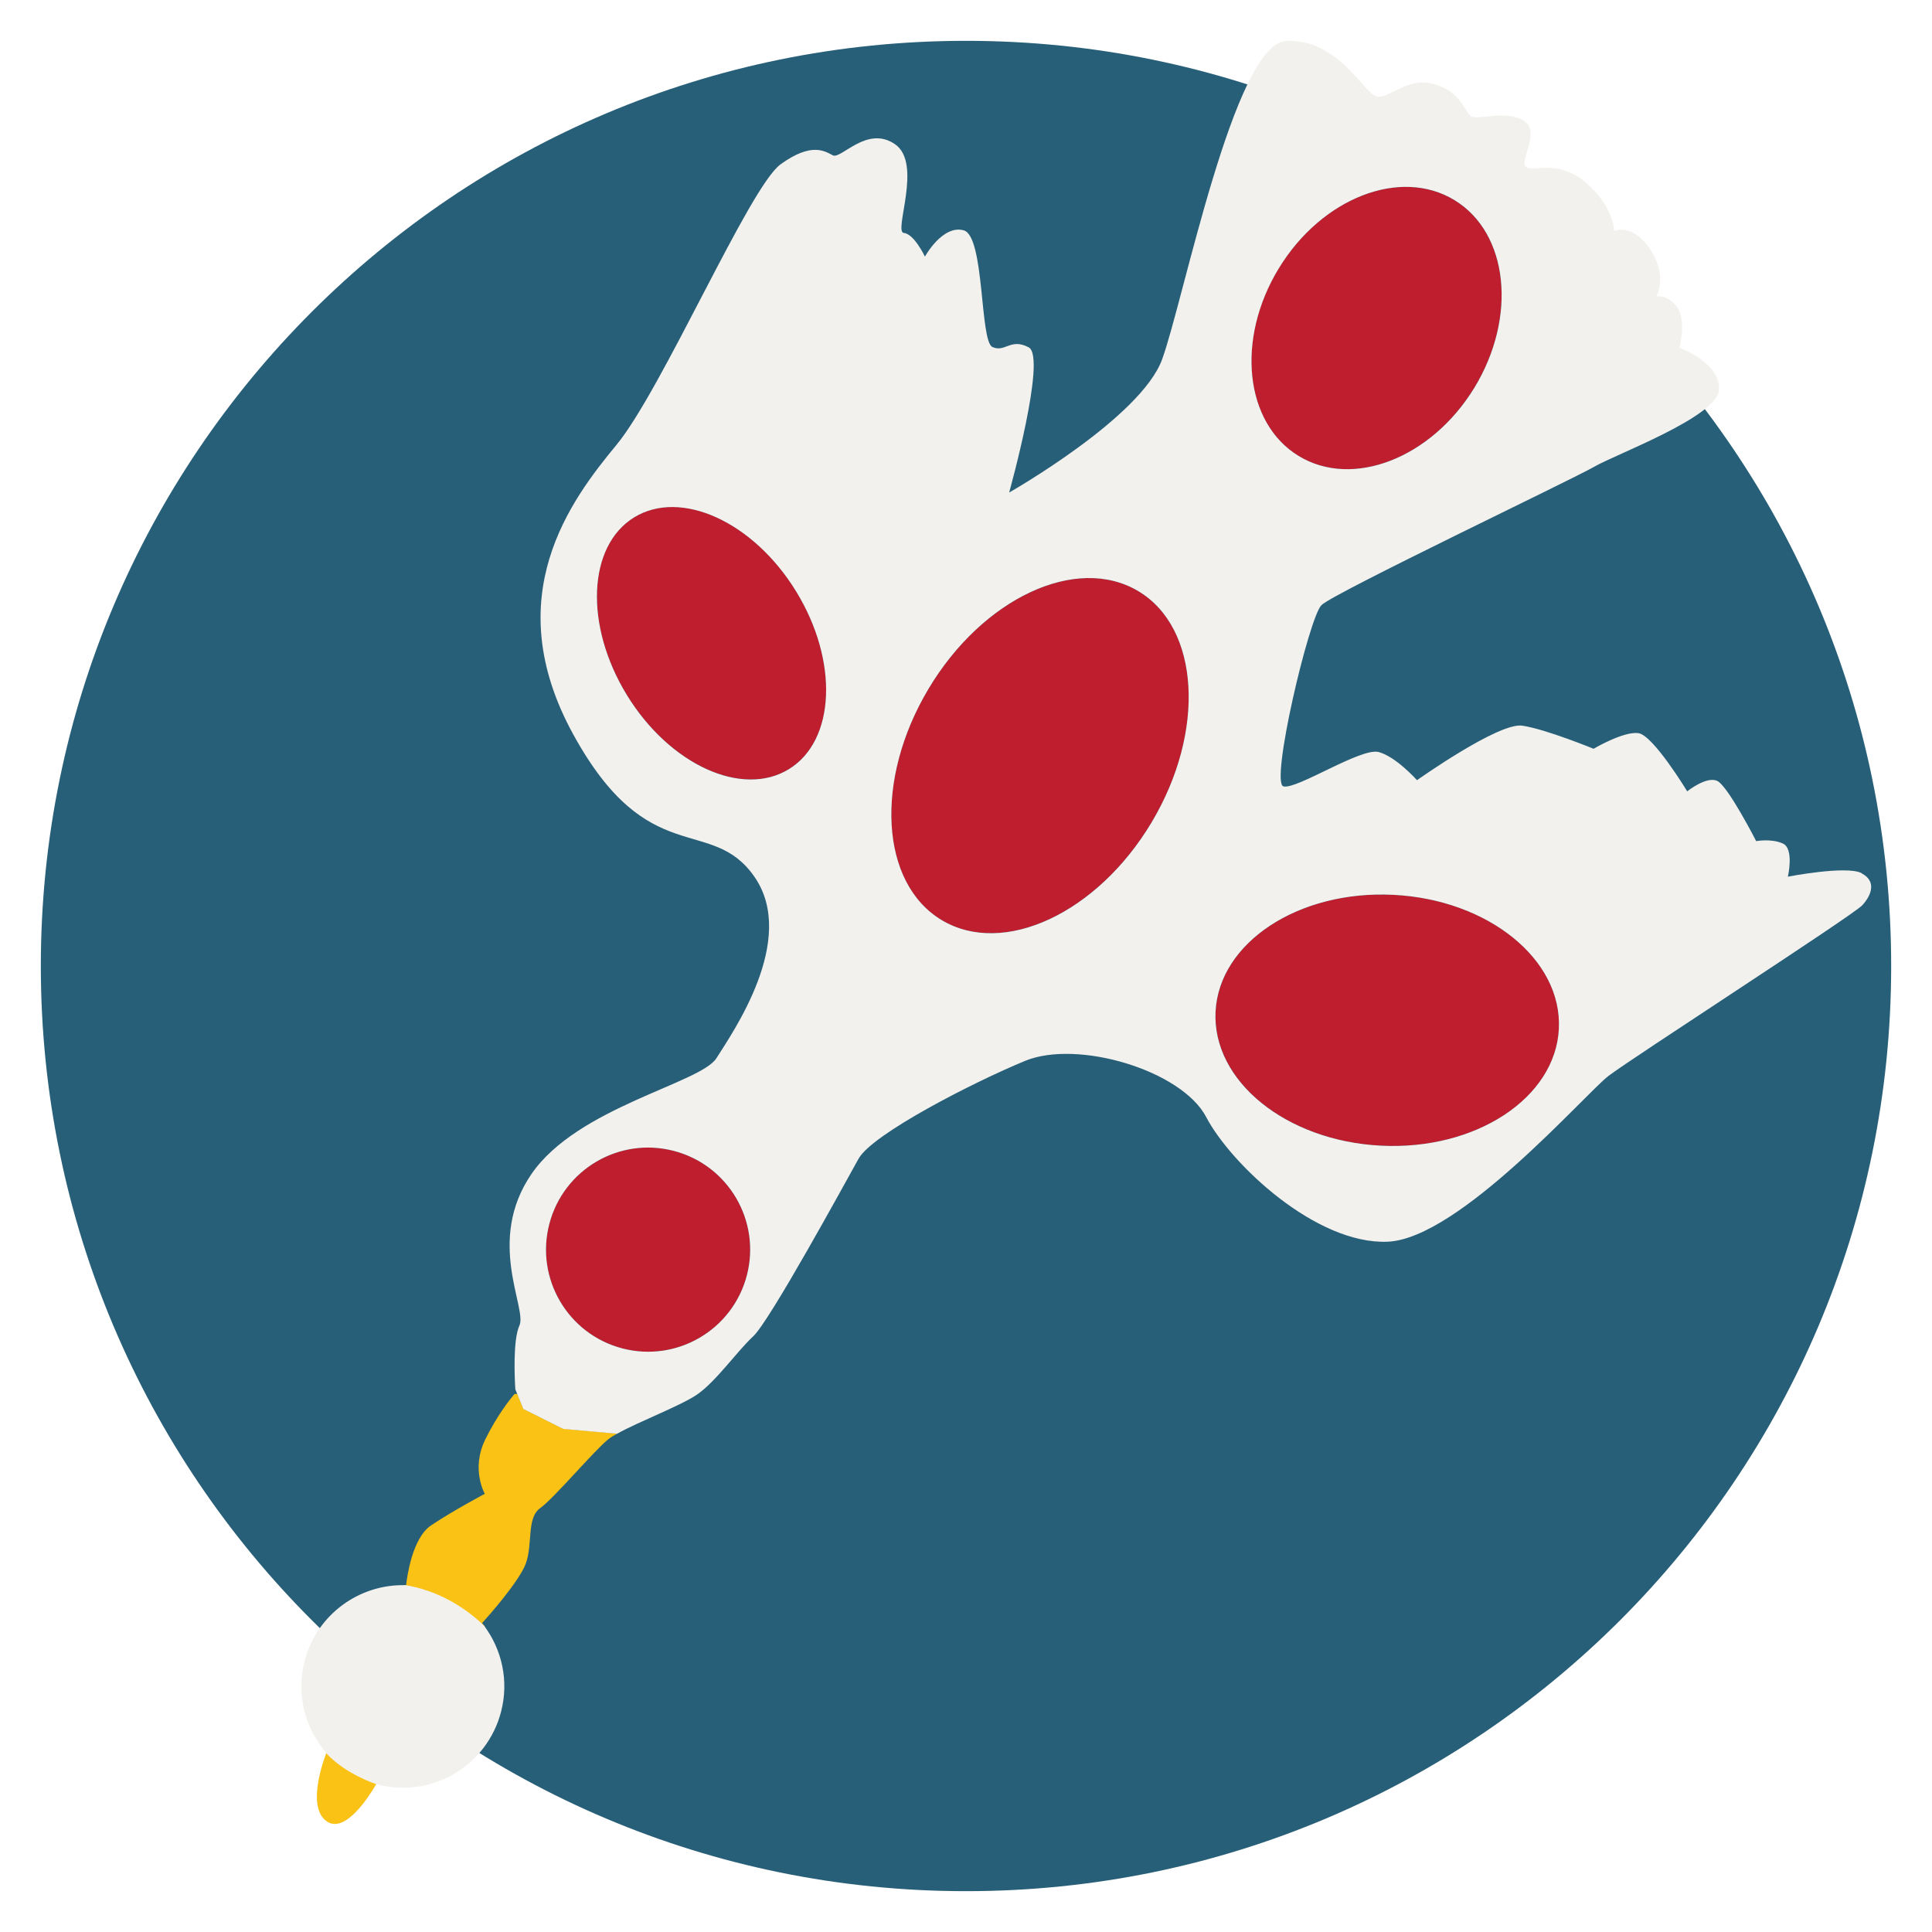
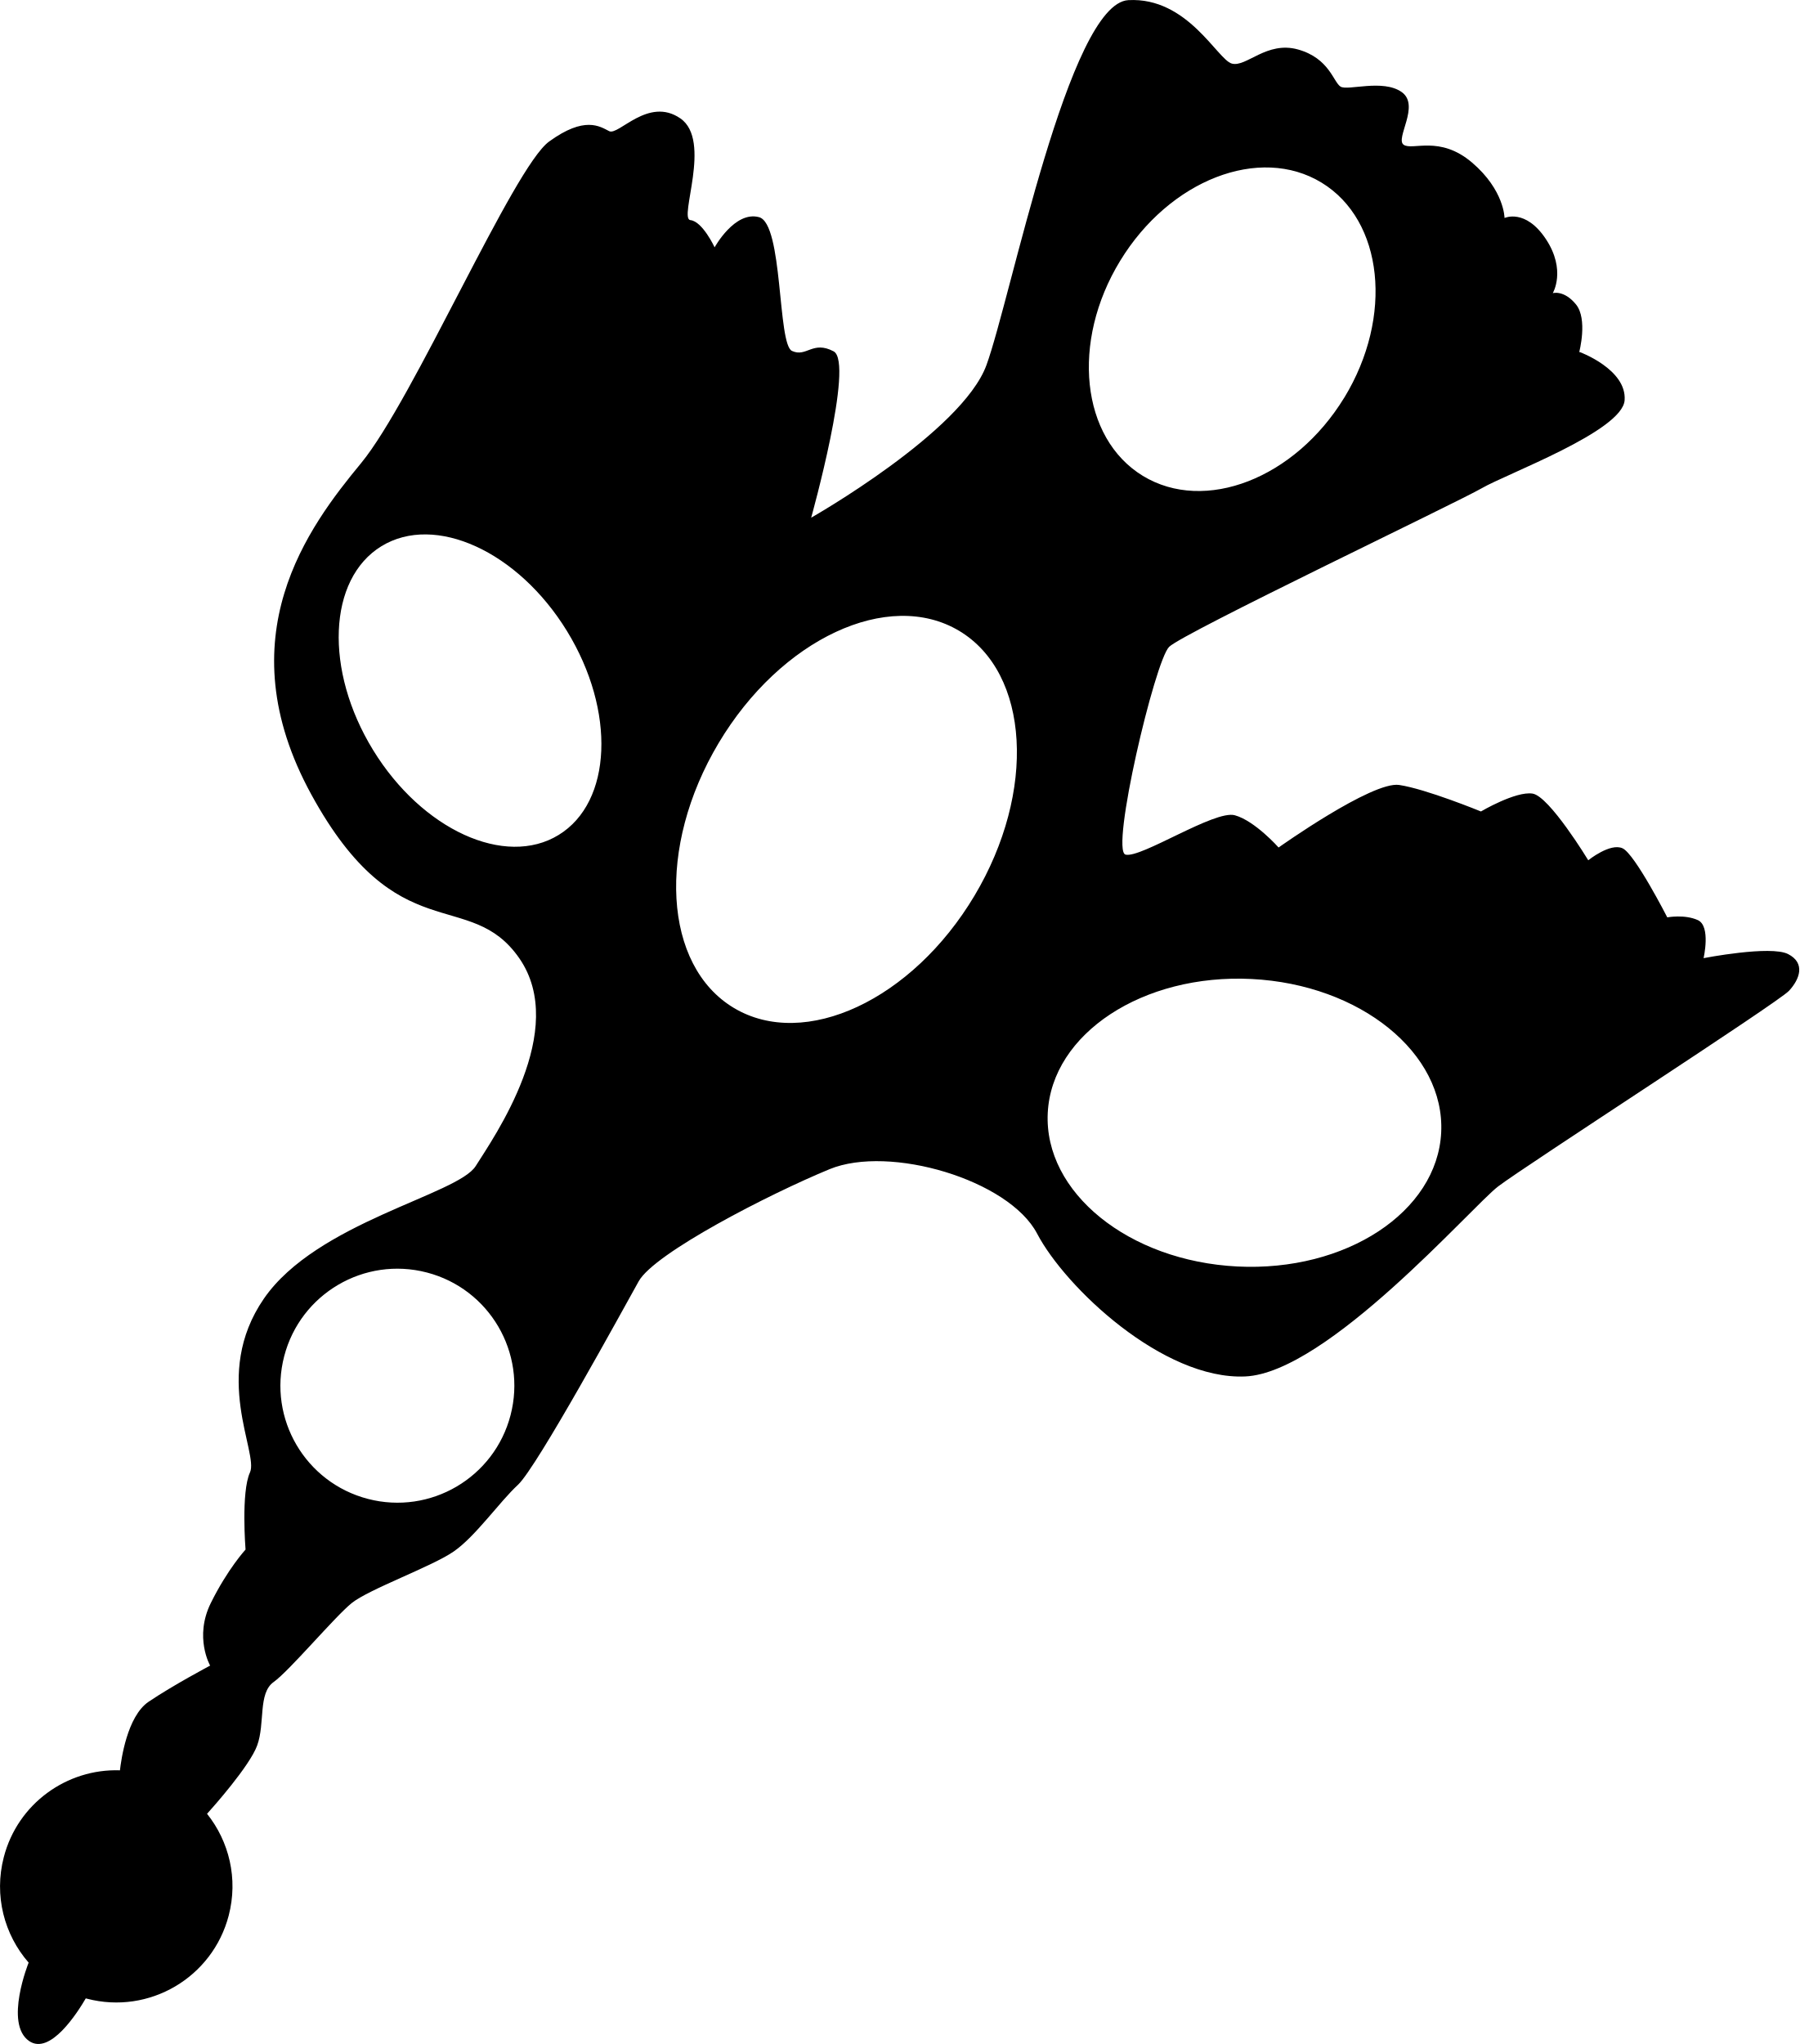
- <svg xmlns="http://www.w3.org/2000/svg" id="Layer_1" version="1.1" viewBox="0 0 300 300">
-   <defs>
-     <style>
-       .st0 {
-         fill: #be1e2d;
-       }
- 
-       .st1 {
-         fill: #285f78;
-       }
- 
-       .st2 {
-         fill: #f2f1ed;
-       }
- 
-       .st3 {
-         fill: #f9c215;
-       }
-     </style>
-   </defs>
-   <g id="Layer_2">
-     <circle class="st1" cx="150" cy="150" r="143.66" />
-     <g>
-       <path class="st0" d="M176.75,91.79c-9.58-5.72-24.16,1.08-32.59,15.2-8.42,14.1-7.51,30.17,2.08,35.89,9.58,5.72,24.16-1.08,32.59-15.2h0c8.42-14.1,7.49-30.17-2.08-35.89Z" />
-       <path class="st0" d="M98.48,80.32c-7.26,4.44-7.76,16.8-1.13,27.61,6.63,10.81,17.9,15.95,25.14,11.5,7.26-4.44,7.76-16.8,1.13-27.61-6.63-10.81-17.89-15.94-25.14-11.5Z" />
-       <path class="st0" d="M201.64,70.8c8.39,5.11,20.6.36,27.29-10.6h0c6.69-10.97,5.31-24-3.08-29.12-8.39-5.11-20.61-.37-27.29,10.59-6.7,10.97-5.31,24.01,3.08,29.13Z" />
-       <path class="st0" d="M104.63,178.71c-8.47-2.21-17.12,2.87-19.33,11.34s2.87,17.12,11.34,19.33,17.12-2.87,19.33-11.34-2.87-17.12-11.34-19.33Z" />
-       <path class="st0" d="M216.38,138.95c-14.72-.74-27.09,7.4-27.62,18.15-.53,10.76,10.97,20.06,25.69,20.8s27.09-7.4,27.62-18.15c.53-10.76-10.97-20.06-25.69-20.8Z" />
-     </g>
-     <path class="st3" d="M87.46,221.86l-6.19-3.1-.94-2.32c-.15,0-.3.03-.45.03-.61.72-2.62,3.18-4.52,7.03-2.28,4.63-.08,8.46-.08,8.46,0,0-5.02,2.66-8.34,4.9-2.92,1.97-3.72,7.9-3.88,9.29h-.42c1.29.98,2.67,1.86,4.19,2.64,1.57.81,5.68,4.29,7.34,4,.42-.07.81-.09,1.2-.08-.16-.23-.33-.46-.51-.68.79-.86,5.78-6.48,6.79-9.25,1.1-3.01.09-7.08,2.23-8.6,2.14-1.52,8.23-8.78,10.56-10.68.34-.28.83-.58,1.4-.9h0l-8.37-.75h0Z" />
-     <path class="st2" d="M289.07,135.58c-2.37-1.22-11.45.55-11.45.55,0,0,1.01-4.34-.78-5.15s-4.14-.37-4.14-.37c0,0-4.38-8.57-6.05-9.35-1.67-.79-4.66,1.62-4.66,1.62,0,0-5.26-8.68-7.55-9.03-2.29-.36-6.99,2.42-6.99,2.42,0,0-7.42-3.05-11.08-3.59-3.66-.54-16.34,8.47-16.34,8.47,0,0-3.2-3.61-5.93-4.37s-12.74,5.86-14.81,5.33c-2.08-.54,3.97-26.25,5.91-28.15s38.98-19.53,42.36-21.49,19.08-7.74,19.36-11.92c.3-4.18-6.08-6.53-6.08-6.53l-.07.02s1.19-4.48-.44-6.47-3.14-1.52-3.14-1.52c0,0,1.85-3.1-.93-7.31-2.78-4.2-5.61-2.87-5.61-2.87,0,0-.02-3.77-4.4-7.51-4.4-3.75-8.08-1.58-9.27-2.41s2.28-5.33-.26-7.13-7.31-.14-8.28-.74-1.51-3.83-5.76-5.03c-4.25-1.2-7.02,2.45-8.98,1.91-1.95-.54-5.98-9.03-14.02-8.59-8.05.44-15.91,40.36-19.23,49.44-3.31,9.07-23.75,20.67-23.75,20.67,0,0,5.88-21.03,3.04-22.54-2.84-1.51-3.67.85-5.64-.06-1.98-.9-1.18-17.25-4.47-18.12-3.29-.88-6.01,4.09-6.01,4.09,0,0-1.65-3.53-3.28-3.68-1.64-.17,2.98-10.8-1.37-13.78-4.34-2.99-8.37,2.38-9.64,1.73s-3.32-2.09-8.14,1.41c-4.82,3.51-18.39,34.98-25.47,43.56-7.09,8.58-18.43,23.55-6.73,44.9,11.7,21.37,21.42,12.43,28.17,22.17,6.73,9.74-3.45,24.24-5.91,28.15s-21.57,7.6-28.71,17.97c-7.13,10.37-.66,20.88-1.88,23.54-1.03,2.24-.75,8.13-.64,9.91l1.24,3.05,6.19,3.1,8.37.75c3.33-1.87,9.9-4.35,12.44-6.1,2.97-2.06,6.16-6.68,8.71-9.04,2.56-2.38,14.21-23.73,16.35-27.57,2.14-3.83,17.74-11.84,25.86-15.19,8.13-3.34,24.29,1.44,28.12,8.73,3.82,7.29,17.07,19.83,28.19,19.35s30.69-22.99,34.26-25.73c3.56-2.73,37.95-24.92,39.42-26.51,1.47-1.59,2.24-3.76-.12-4.97l.02-.02ZM115.97,198.04c-2.21,8.47-10.86,13.55-19.33,11.34s-13.55-10.86-11.34-19.33c2.21-8.47,10.86-13.55,19.33-11.34s13.55,10.86,11.34,19.33ZM122.49,119.44c-7.25,4.45-18.51-.69-25.14-11.5s-6.12-23.17,1.13-27.61,18.51.69,25.14,11.5c6.63,10.81,6.12,23.17-1.13,27.61ZM178.83,127.68h0c-8.42,14.12-23,20.93-32.59,15.2-9.58-5.72-10.49-21.79-2.08-35.89,8.42-14.12,23-20.93,32.59-15.2,9.57,5.71,10.49,21.79,2.08,35.89ZM198.57,41.67c6.69-10.97,18.91-15.71,27.29-10.59,8.39,5.11,9.76,18.15,3.08,29.13h0c-6.7,10.96-18.91,15.7-27.29,10.59-8.39-5.11-9.77-18.16-3.08-29.13h0ZM242.06,159.75c-.53,10.75-12.9,18.89-27.62,18.15s-26.22-10.03-25.69-20.8c.53-10.75,12.9-18.89,27.62-18.15s26.22,10.03,25.69,20.8Z" />
-     <path class="st2" d="M63.03,246.15c-7.18-.23-13.84,4.51-15.72,11.76-1.36,5.22.07,10.51,3.37,14.29,0,0-3.34,8.27.07,10.62,2.85,1.96,6.55-3.84,7.68-5.78l.18.05c8.41,2.19,17-2.86,19.19-11.27,1.26-4.82.13-9.7-2.65-13.4-3.37-3.24-7.53-5.47-12.1-6.27h-.02Z" />
-     <g>
-       <path class="st3" d="M50.66,272.25c-.2.51-3.21,8.29.08,10.57,2.85,1.96,6.55-3.84,7.68-5.78,0,0-4.77-1.53-7.76-4.8h0Z" />
-       <path class="st2" d="M64.81,277.44h.04-.04Z" />
-     </g>
+ <svg xmlns="http://www.w3.org/2000/svg" id="Layer_1" version="1.1" viewBox="0 0 260.71 296.12">
+   <g id="Layer_11">
+     <path d="M194.79,57.6c-7.16,11.73-20.22,16.8-29.19,11.34-8.97-5.47-10.45-19.42-3.29-31.15,7.15-11.73,20.22-16.8,29.19-11.33s10.44,19.41,3.29,31.15M181.36,141.83c15.74.79,28.04,10.73,27.47,22.24-.57,11.5-13.8,20.2-29.54,19.41s-28.04-10.73-27.47-22.24c.57-11.5,13.8-20.2,29.54-19.41M141.2,129.77c-9.01,15.1-24.6,22.38-34.85,16.26-10.25-6.12-11.22-23.3-2.22-38.38,9.01-15.1,24.6-22.38,34.85-16.26,10.23,6.11,11.22,23.3,2.22,38.38M80.95,120.96c-7.75,4.76-19.8-.74-26.89-12.3-7.09-11.56-6.55-24.78,1.21-29.53s19.8.74,26.89,12.3c7.09,11.56,6.55,24.78-1.21,29.53M73.98,205.02c-2.36,9.06-11.61,14.49-20.67,12.13s-14.49-11.61-12.13-20.67,11.61-14.49,20.67-12.13,14.49,11.61,12.13,20.67M228.83,51.02s1.27-4.79-.47-6.92-3.36-1.63-3.36-1.63c0,0,1.98-3.32-.99-7.82-2.97-4.49-6-3.07-6-3.07,0,0-.02-4.03-4.71-8.03-4.71-4.01-8.64-1.69-9.91-2.58s2.44-5.7-.28-7.63c-2.72-1.93-7.82-.15-8.86-.79s-1.61-4.1-6.16-5.38-7.51,2.62-9.6,2.04S172.1-.45,163.5.02c-8.61.47-17.02,43.16-20.56,52.87-3.54,9.7-25.4,22.11-25.4,22.11,0,0,6.29-22.49,3.25-24.1s-3.92.91-6.03-.06c-2.12-.96-1.26-18.45-4.78-19.38-3.52-.94-6.43,4.37-6.43,4.37,0,0-1.76-3.77-3.51-3.94-1.75-.18,3.19-11.55-1.46-14.74-4.64-3.2-8.95,2.54-10.31,1.85s-3.55-2.24-8.71,1.51-19.67,37.41-27.24,46.59c-7.58,9.18-19.71,25.18-7.2,48.02,12.51,22.85,22.91,13.29,30.13,23.71,7.2,10.42-3.69,25.92-6.32,30.1s-23.07,8.13-30.7,19.22-.71,22.33-2.01,25.17c-1.31,2.84-.64,11.17-.64,11.17,0,0-2.6,2.82-5.04,7.76-2.44,4.95-.09,9.05-.09,9.05,0,0-5.37,2.84-8.92,5.24-3.12,2.11-3.98,8.45-4.15,9.93-7.69-.26-14.82,4.82-16.83,12.58-1.45,5.58.07,11.24,3.6,15.28h0s-3.57,8.84.07,11.36c3.05,2.1,7-4.11,8.21-6.18l.19.05c8.99,2.34,18.18-3.06,20.52-12.05,1.39-5.33.06-10.74-3.14-14.74.84-.92,6.18-6.93,7.26-9.89,1.18-3.22.1-7.57,2.39-9.2s8.8-9.39,11.29-11.42c2.5-2.03,11.62-5.29,14.8-7.49s6.59-7.14,9.32-9.67c2.74-2.54,15.2-25.38,17.49-29.48s18.97-12.66,27.66-16.24c8.69-3.57,25.98,1.54,30.07,9.34s18.26,21.21,30.15,20.69,32.82-24.59,36.64-27.52c3.81-2.92,40.59-26.65,42.16-28.35s2.4-4.02-.13-5.32-12.25.59-12.25.59c0,0,1.08-4.64-.83-5.51s-4.43-.4-4.43-.4c0,0-4.68-9.16-6.47-10s-4.98,1.73-4.98,1.73c0,0-5.63-9.28-8.07-9.66-2.45-.38-7.48,2.59-7.48,2.59,0,0-7.94-3.26-11.85-3.84-3.91-.58-17.47,9.06-17.47,9.06,0,0-3.42-3.86-6.34-4.67s-13.62,6.27-15.84,5.7c-2.22-.58,4.25-28.07,6.32-30.1s41.69-20.89,45.3-22.98c3.61-2.1,20.4-8.28,20.7-12.75.32-4.47-6.5-6.98-6.5-6.98" />
  </g>
</svg>
